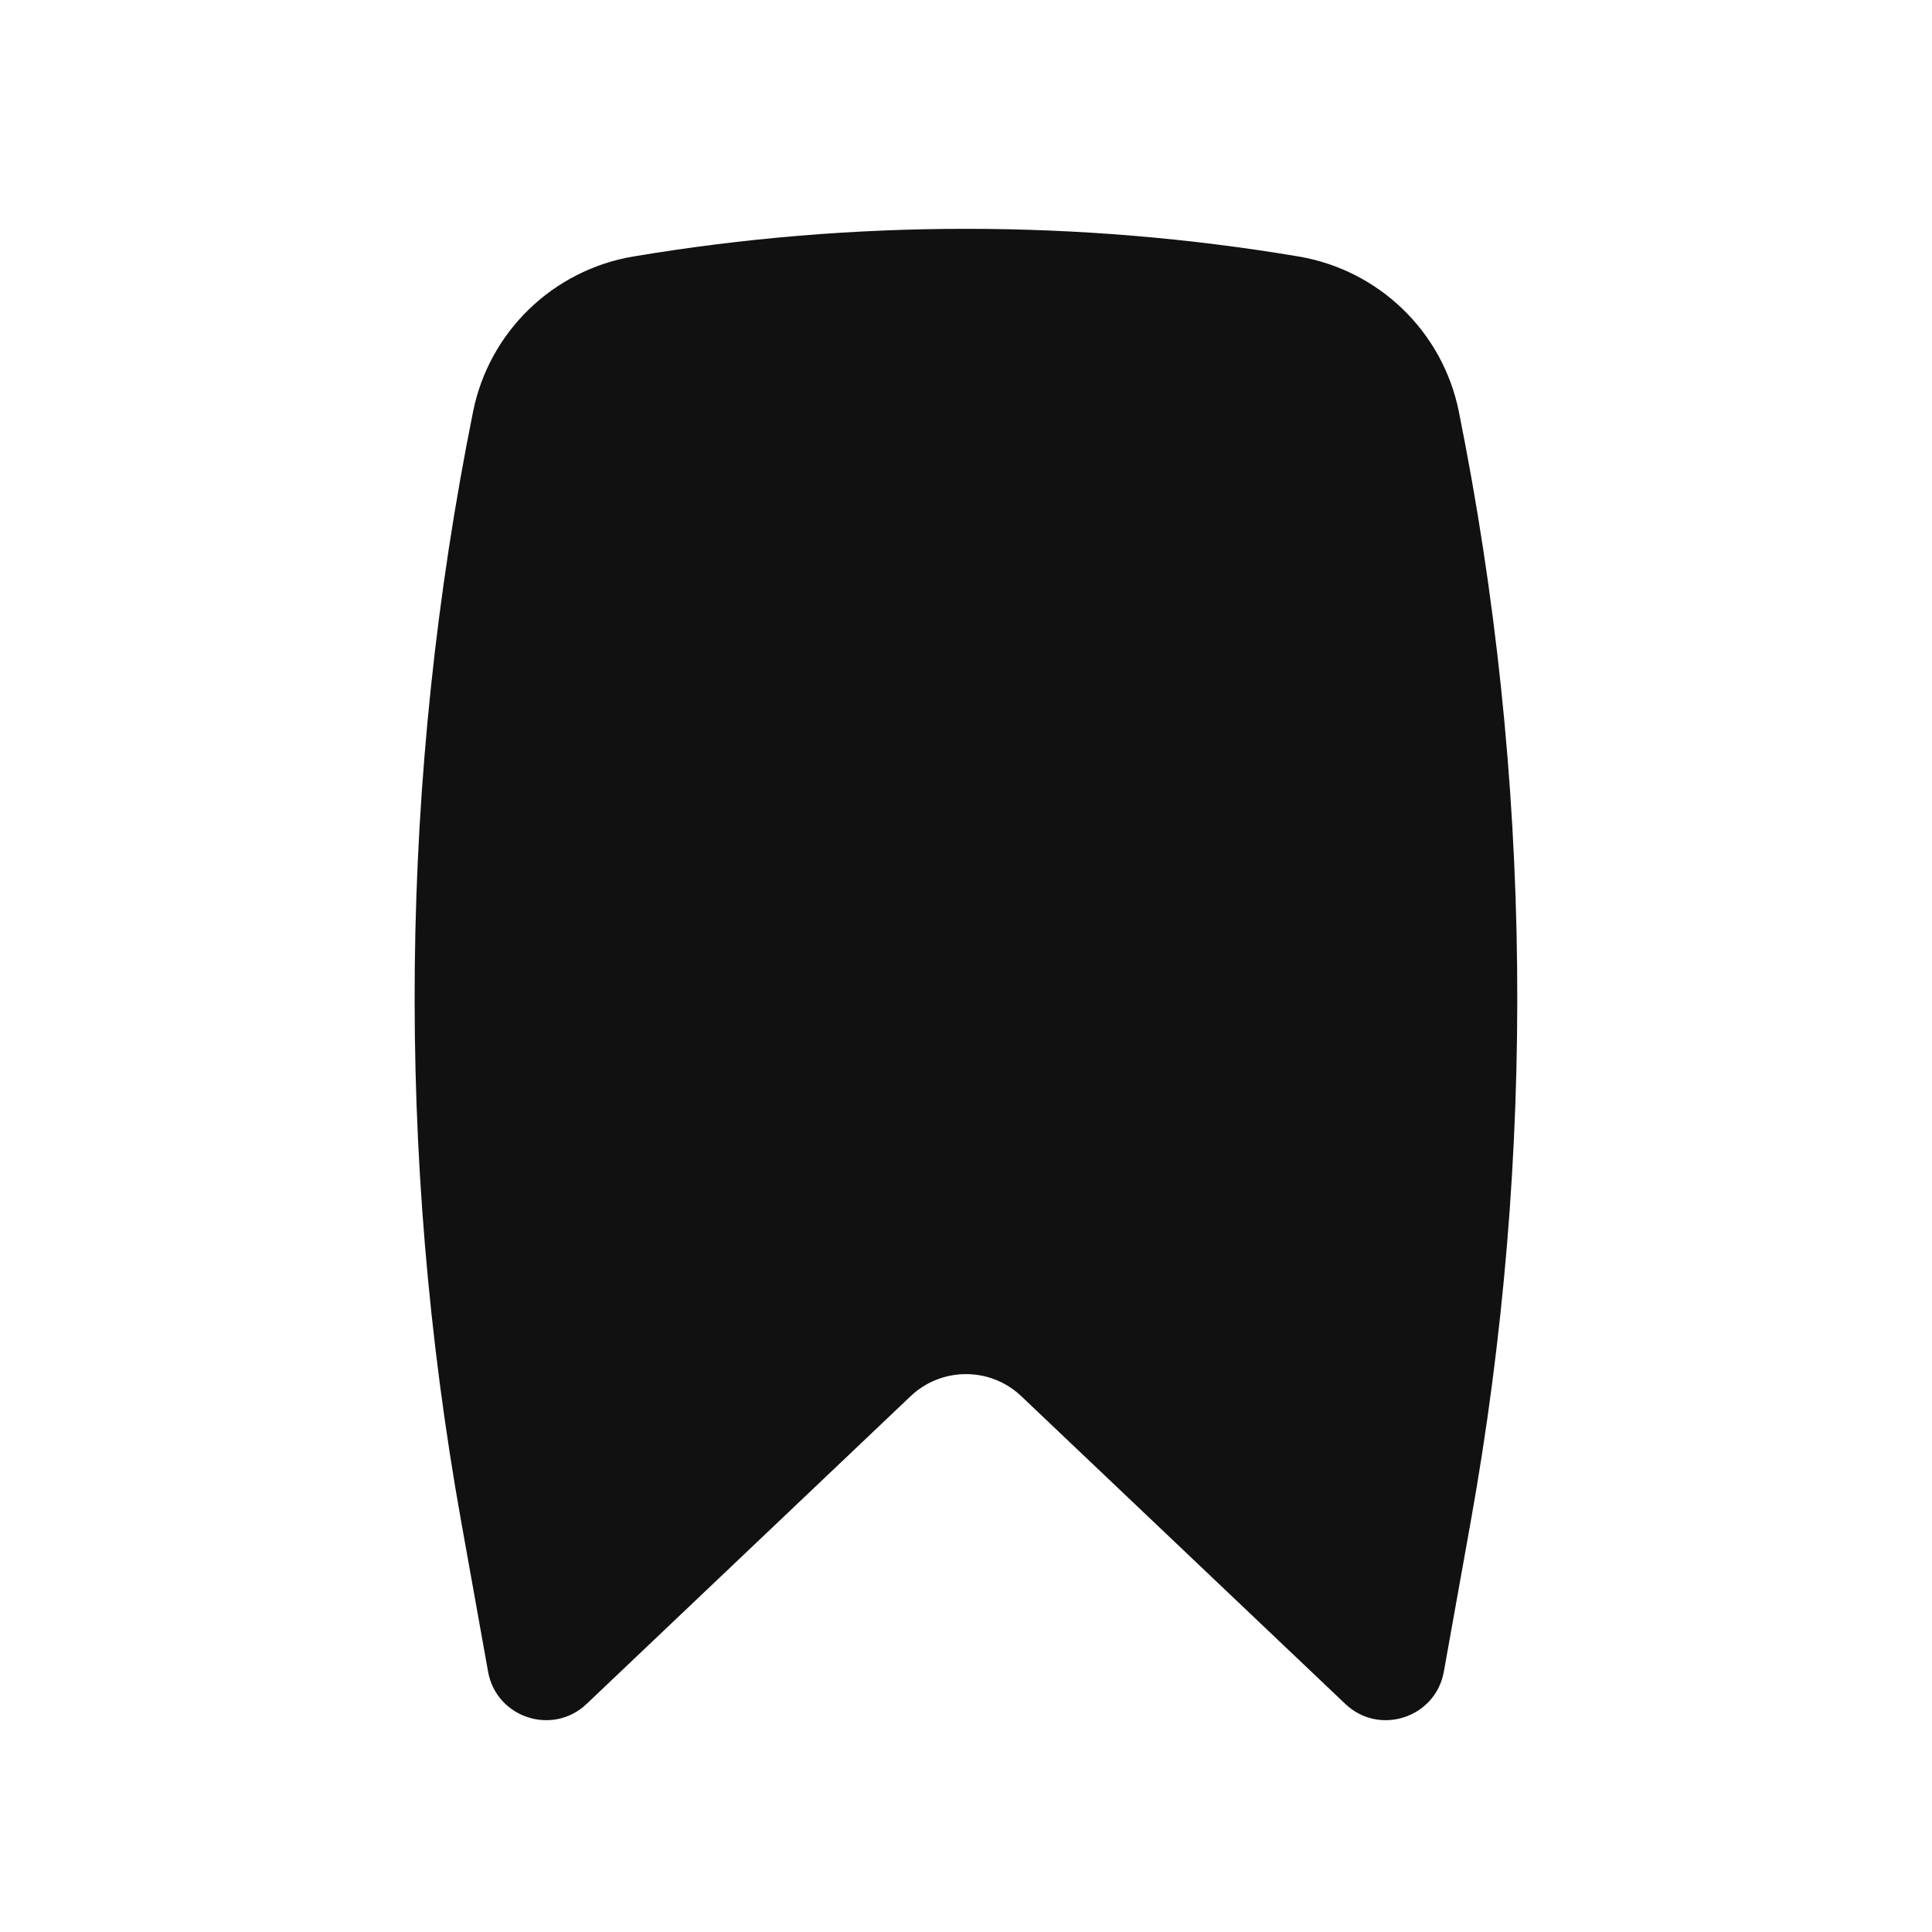
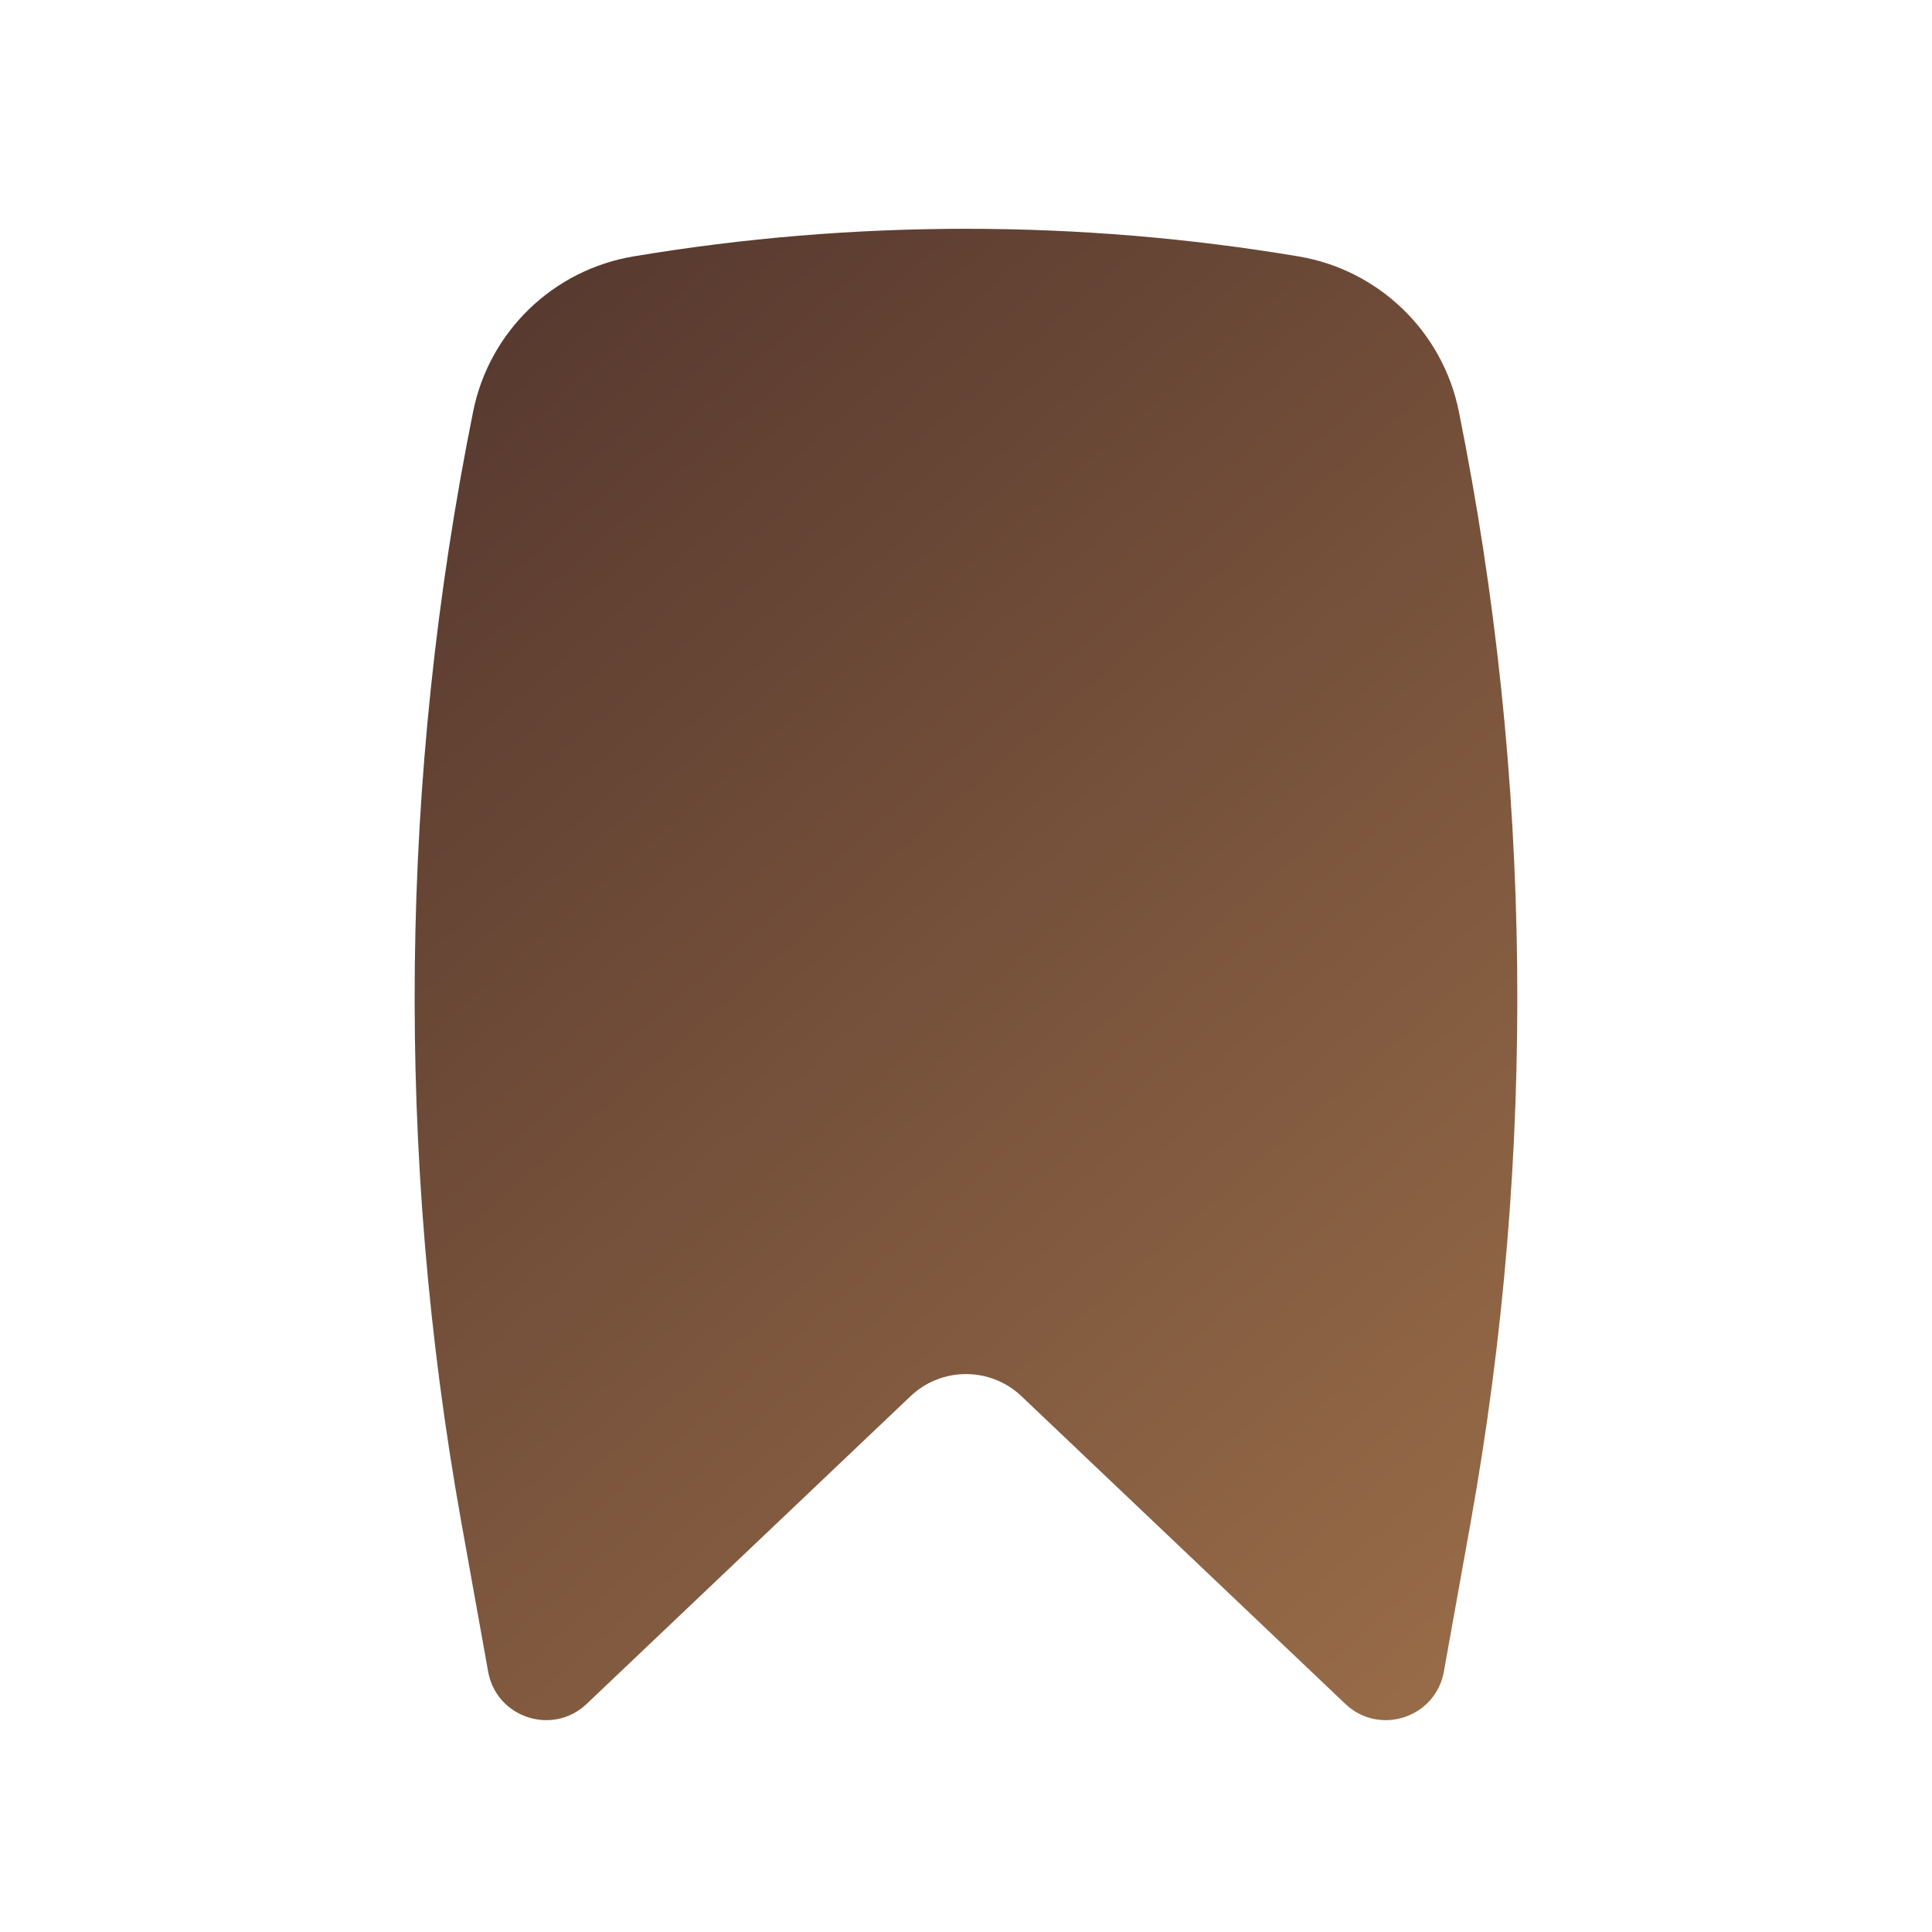
- <svg xmlns="http://www.w3.org/2000/svg" fill="none" height="24" viewBox="0 0 24 24" width="24">
-   <path d="m16.131 3.186c-2.73-.458-5.532-.458-8.262 0-.997.167-1.792.933-1.992 1.926-.916 4.548-.966 9.228-.147 13.795l.333 1.859c.103.573.802.802 1.224.401l4.024-3.822c.386-.367.992-.367 1.377 0l4.024 3.822c.422.401 1.121.172 1.224-.401l.333-1.859c.819-4.567.769-9.247-.147-13.795-.2-.993-.994-1.758-1.992-1.926z" fill="#111" />
+ <svg xmlns="http://www.w3.org/2000/svg" width="32" height="32" viewBox="0 0 32 32" fill="none">
+   <path d="M21.508 4.247C17.868 3.637 14.132 3.637 10.492 4.247C9.162 4.47 8.103 5.491 7.837 6.815C6.615 12.879 6.548 19.119 7.64 25.208L8.085 27.687C8.222 28.451 9.154 28.757 9.717 28.222L15.082 23.125C15.596 22.637 16.404 22.637 16.918 23.125L22.283 28.222C22.846 28.757 23.778 28.451 23.915 27.687L24.36 25.208C25.451 19.119 25.385 12.879 24.163 6.815C23.896 5.491 22.837 4.47 21.508 4.247Z" fill="url(#paint0_linear_923_1207)" />
+   <defs>
+     <linearGradient id="paint0_linear_923_1207" x1="44.077" y1="23.959" x2="12.035" y2="-12.854" gradientUnits="userSpaceOnUse">
+       <stop stop-color="#AF7E51" />
+       <stop offset="1" stop-color="#3E2525" />
+     </linearGradient>
+   </defs>
</svg>
